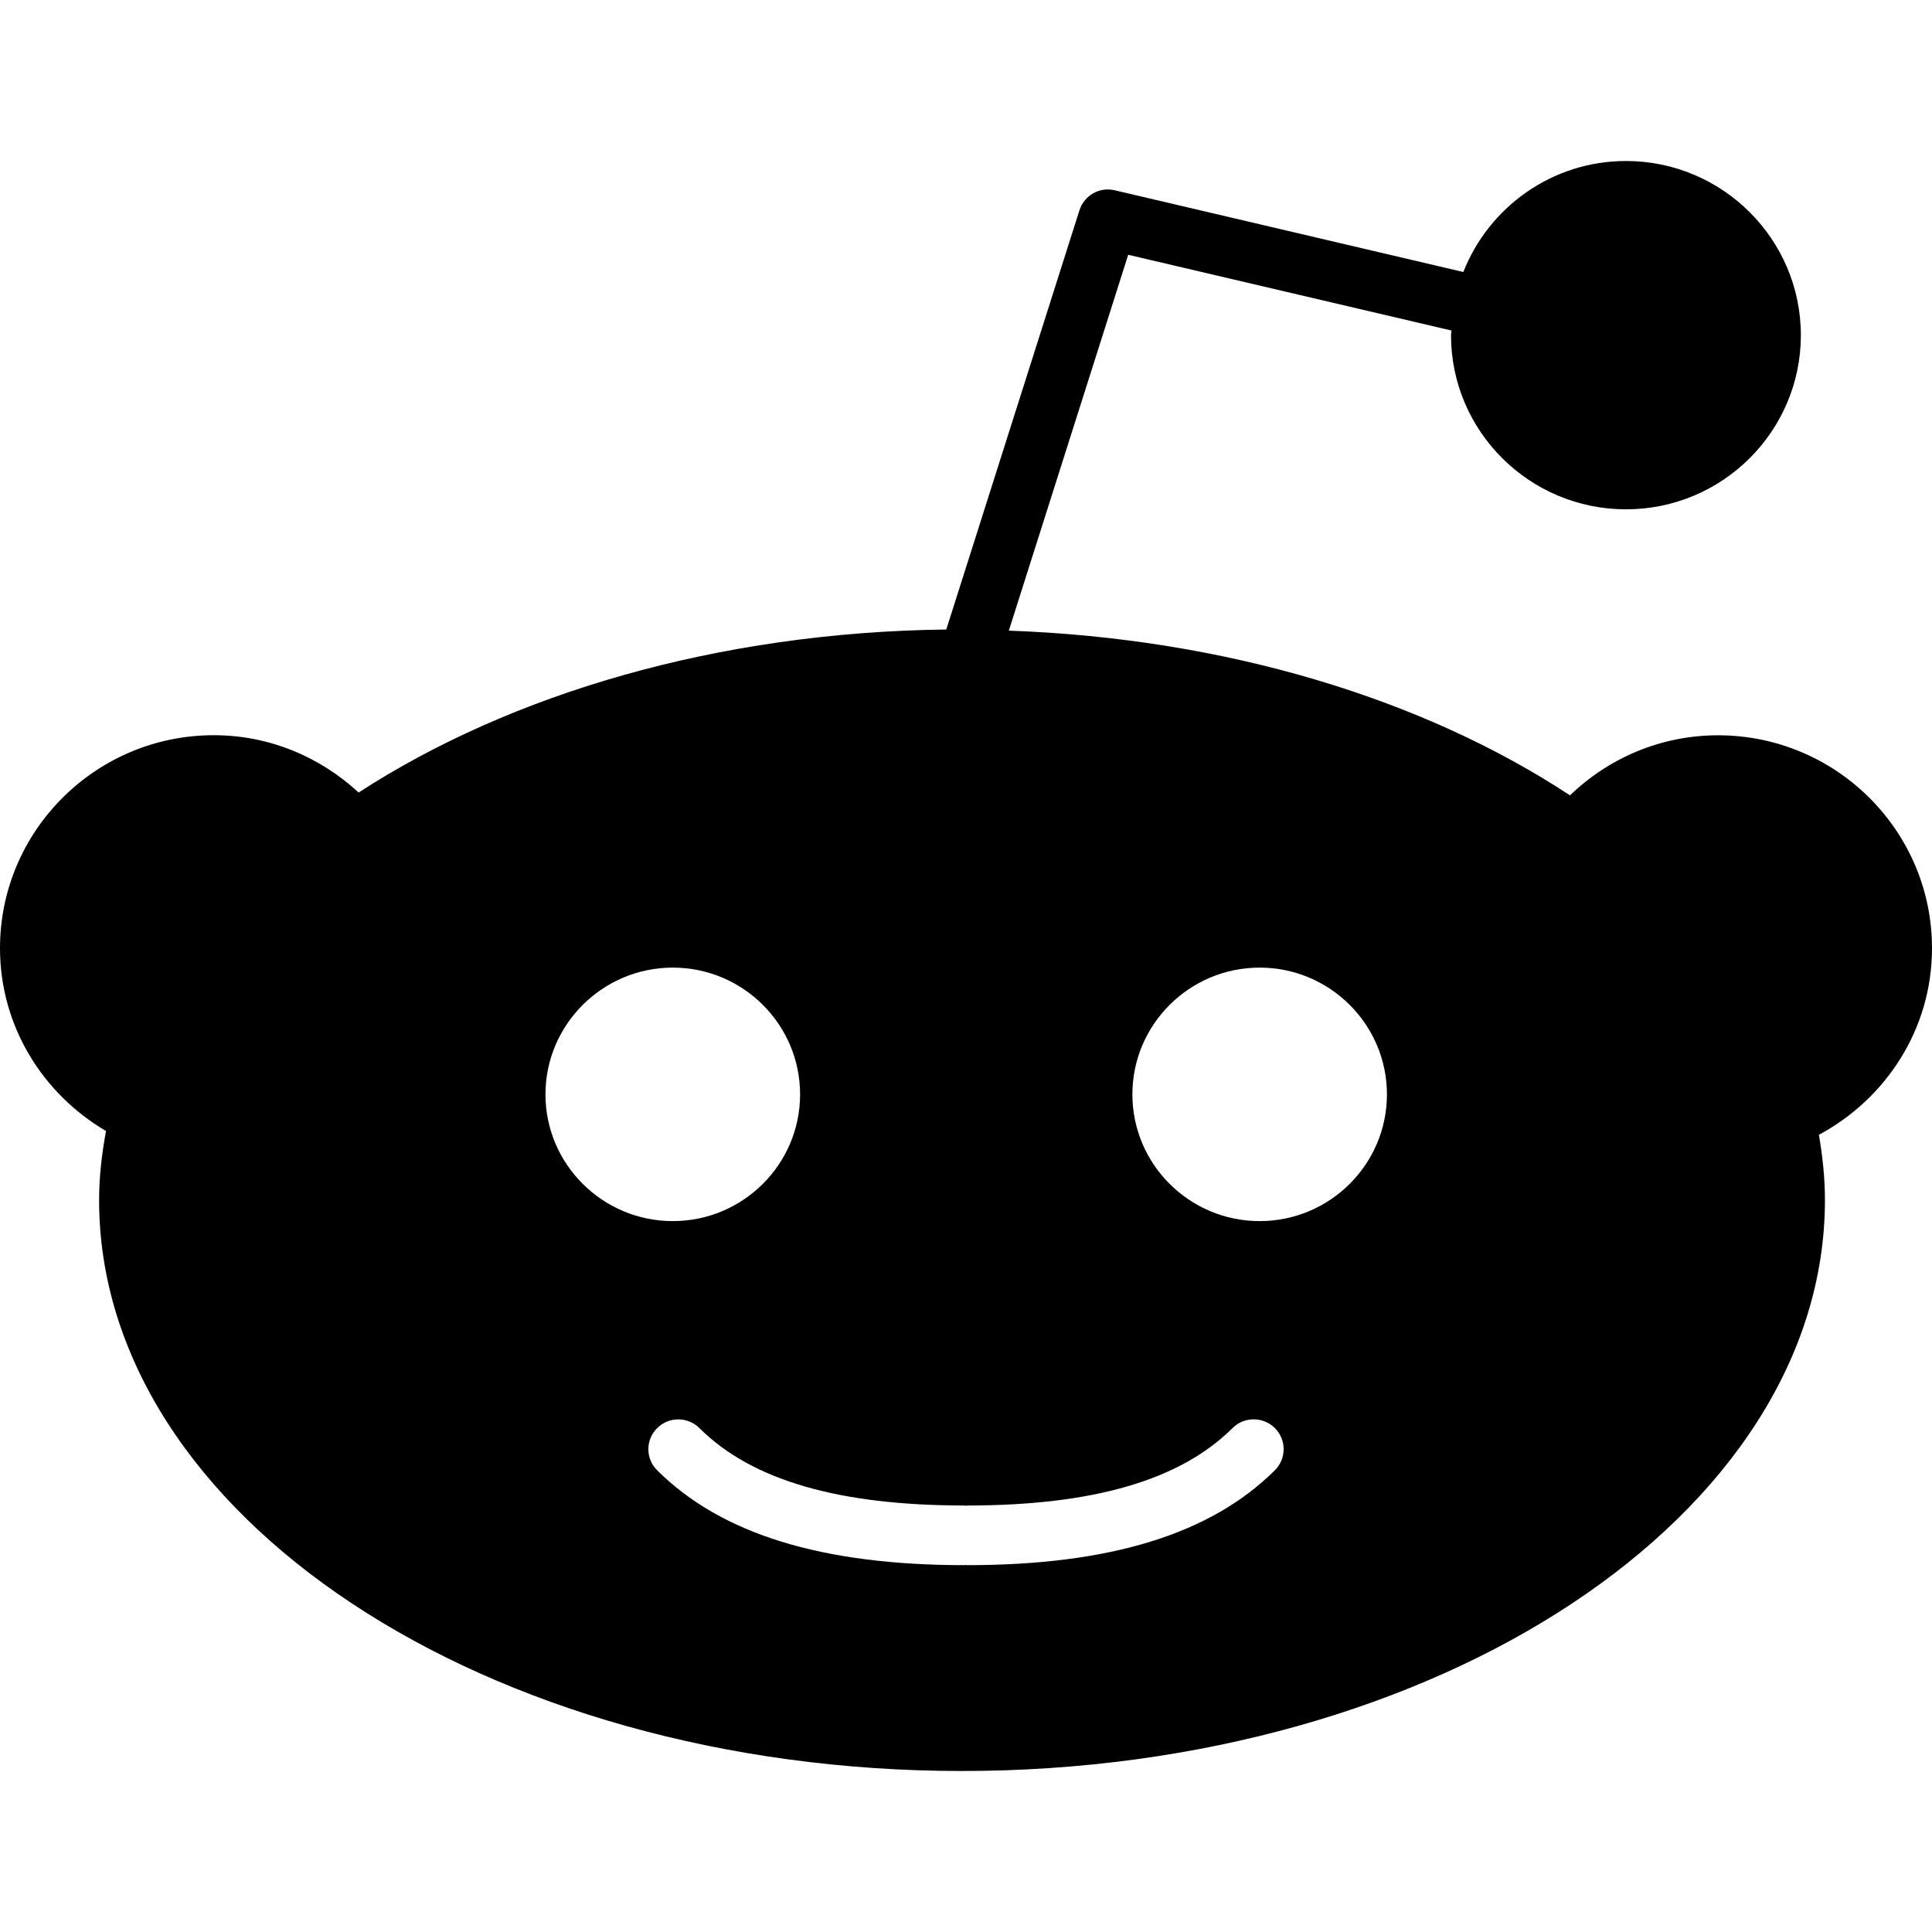
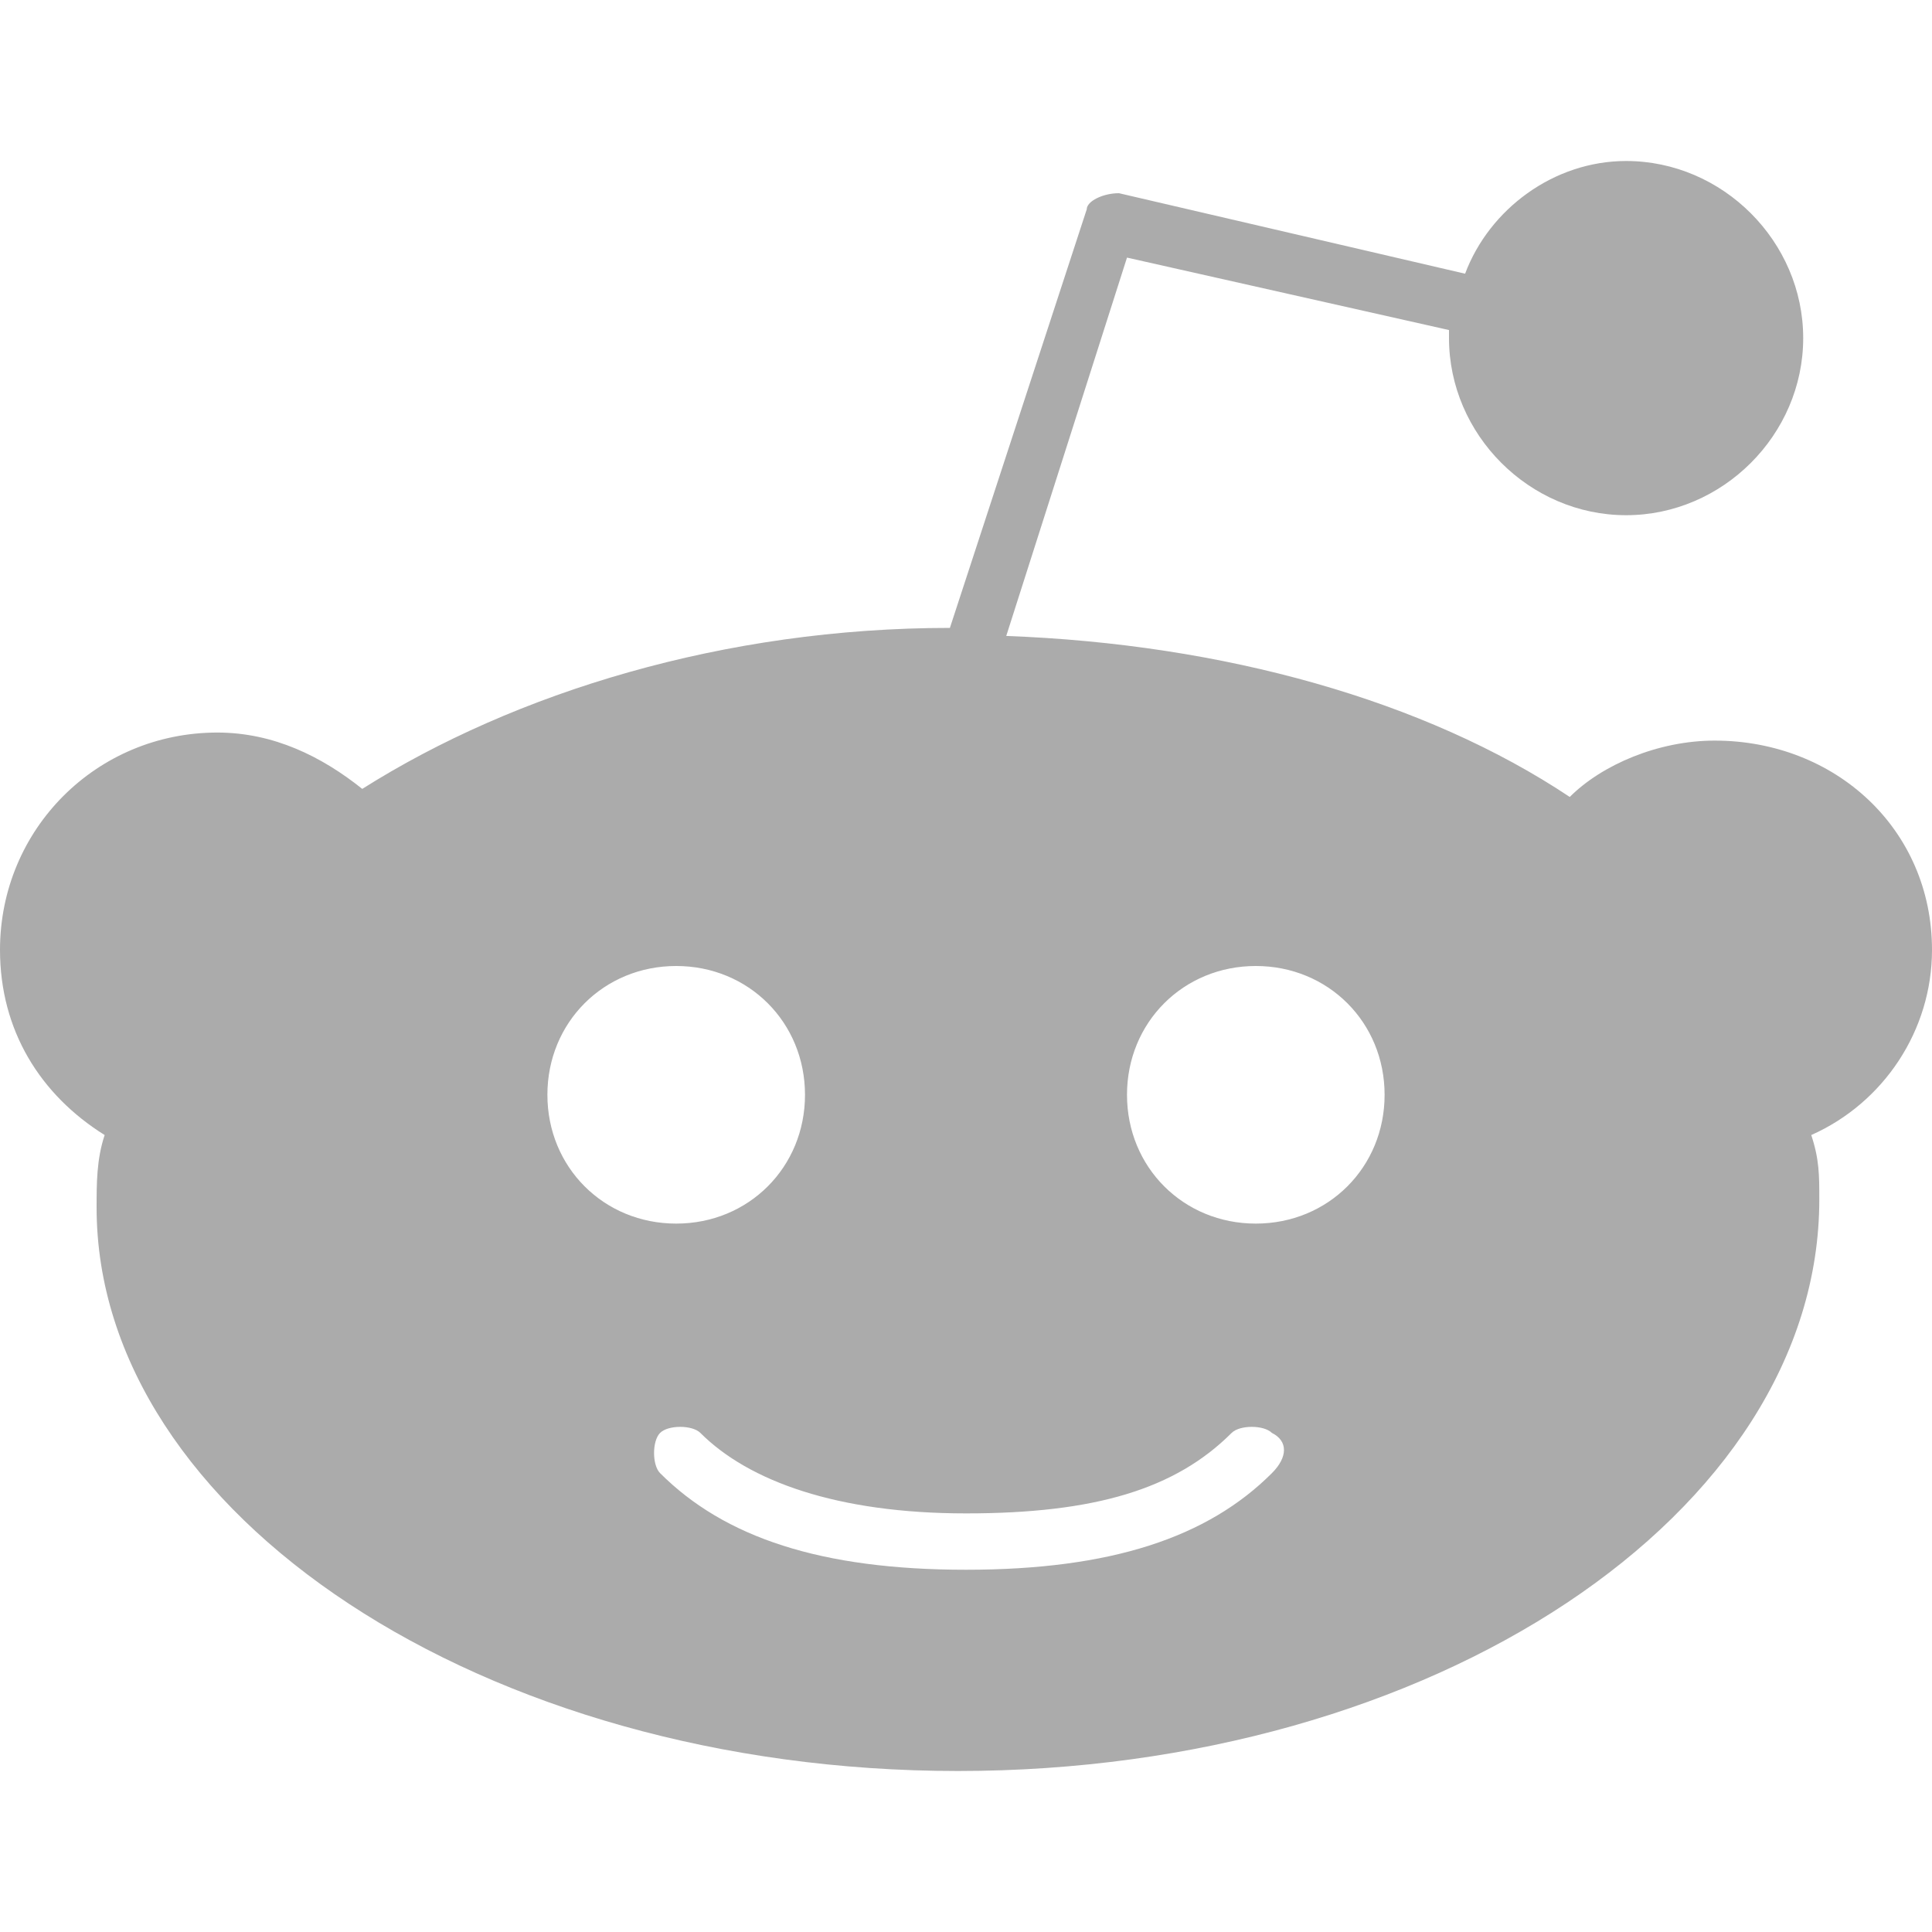
- <svg xmlns="http://www.w3.org/2000/svg" width="24" height="24" viewBox="0 0 24 24">
-   <path d="M24 11.779c0-1.459-1.192-2.645-2.657-2.645-.715 0-1.363.286-1.84.746-1.81-1.191-4.259-1.949-6.971-2.046l1.483-4.669 4.016.941-.006.058c0 1.193.975 2.163 2.174 2.163 1.198 0 2.172-.97 2.172-2.163s-.975-2.164-2.172-2.164c-.92 0-1.704.574-2.021 1.379l-4.329-1.015c-.189-.046-.381.063-.44.249l-1.654 5.207c-2.838.034-5.409.798-7.3 2.025-.474-.438-1.103-.712-1.799-.712-1.465 0-2.656 1.187-2.656 2.646 0 .97.533 1.811 1.317 2.271-.052.282-.086.567-.086.857 0 3.911 4.808 7.093 10.719 7.093s10.72-3.182 10.72-7.093c0-.274-.029-.544-.075-.81.832-.447 1.405-1.312 1.405-2.318zm-17.224 1.816c0-.868.71-1.575 1.582-1.575.872 0 1.581.707 1.581 1.575s-.709 1.574-1.581 1.574-1.582-.706-1.582-1.574zm9.061 4.669c-.797.793-2.048 1.179-3.824 1.179l-.013-.003-.013.003c-1.777 0-3.028-.386-3.824-1.179-.145-.144-.145-.379 0-.523.145-.145.381-.145.526 0 .65.647 1.729.961 3.298.961l.013.003.013-.003c1.569 0 2.648-.315 3.298-.962.145-.145.381-.144.526 0 .145.145.145.379 0 .524zm-.189-3.095c-.872 0-1.581-.706-1.581-1.574 0-.868.709-1.575 1.581-1.575s1.581.707 1.581 1.575-.709 1.574-1.581 1.574z" />
+ <svg xmlns="http://www.w3.org/2000/svg" version="1.1" id="Layer_1" x="0px" y="0px" viewBox="0 0 24 24" style="enable-background:new 0 0 24 24;" xml:space="preserve">
+   <style type="text/css">
+ 	.st0{fill:#ABABAB;}
+ </style>
+   <path class="st0" d="M24,11.8c0-1.5-1.2-2.6-2.7-2.6c-0.7,0-1.4,0.3-1.8,0.7c-1.8-1.2-4.3-1.9-7-2L14,3.2l4,0.9l0,0.1  c0,1.2,1,2.2,2.2,2.2c1.2,0,2.2-1,2.2-2.2S21.4,2,20.2,2c-0.9,0-1.7,0.6-2,1.4l-4.3-1c-0.2,0-0.4,0.1-0.4,0.2l-1.7,5.2  c-2.8,0-5.4,0.8-7.3,2C4,9.4,3.4,9.1,2.7,9.1C1.2,9.1,0,10.3,0,11.8c0,1,0.5,1.8,1.3,2.3c-0.1,0.3-0.1,0.6-0.1,0.9  C1.2,18.8,6,22,11.9,22s10.7-3.2,10.7-7.1c0-0.3,0-0.5-0.1-0.8C23.4,13.7,24,12.8,24,11.8z M6.8,13.6c0-0.9,0.7-1.6,1.6-1.6  s1.6,0.7,1.6,1.6s-0.7,1.6-1.6,1.6S6.8,14.5,6.8,13.6z M15.8,18.3c-0.8,0.8-2,1.2-3.8,1.2l0,0l0,0c-1.8,0-3-0.4-3.8-1.2  c-0.1-0.1-0.1-0.4,0-0.5c0.1-0.1,0.4-0.1,0.5,0c0.6,0.6,1.7,1,3.3,1l0,0l0,0c1.6,0,2.6-0.3,3.3-1c0.1-0.1,0.4-0.1,0.5,0  C16,17.9,16,18.1,15.8,18.3z M15.6,15.2c-0.9,0-1.6-0.7-1.6-1.6s0.7-1.6,1.6-1.6c0.9,0,1.6,0.7,1.6,1.6S16.5,15.2,15.6,15.2z" />
</svg>
